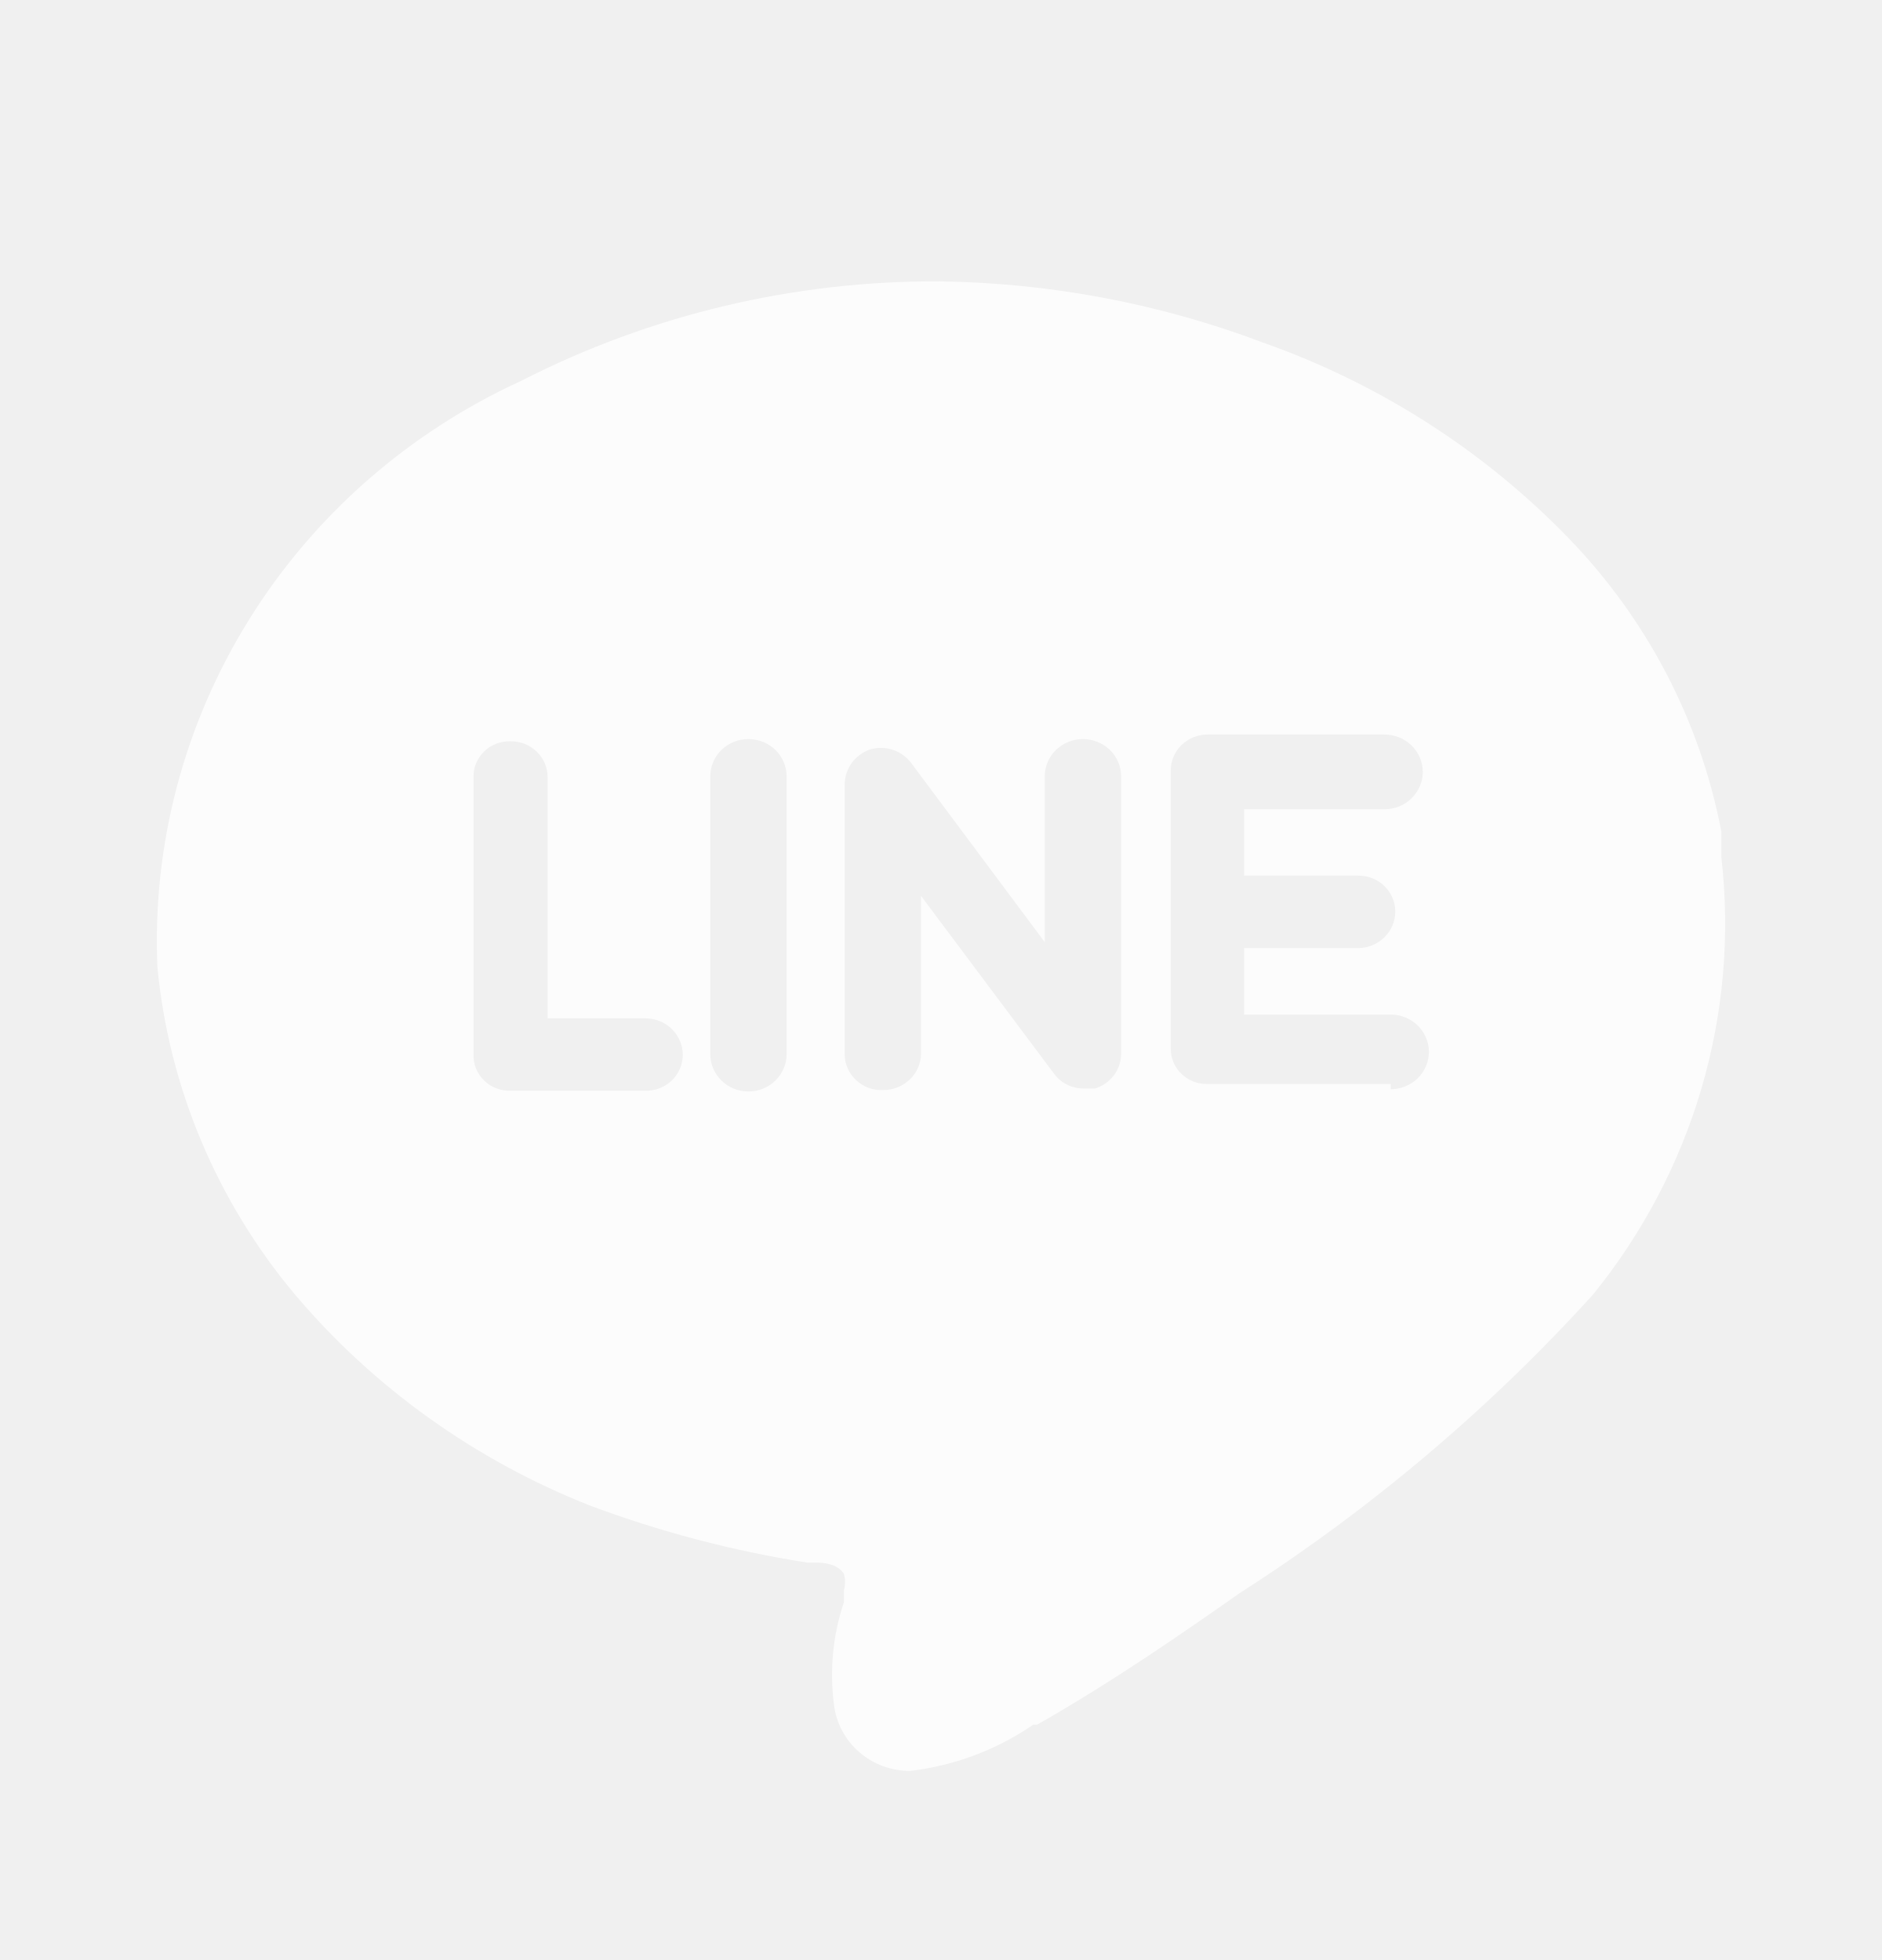
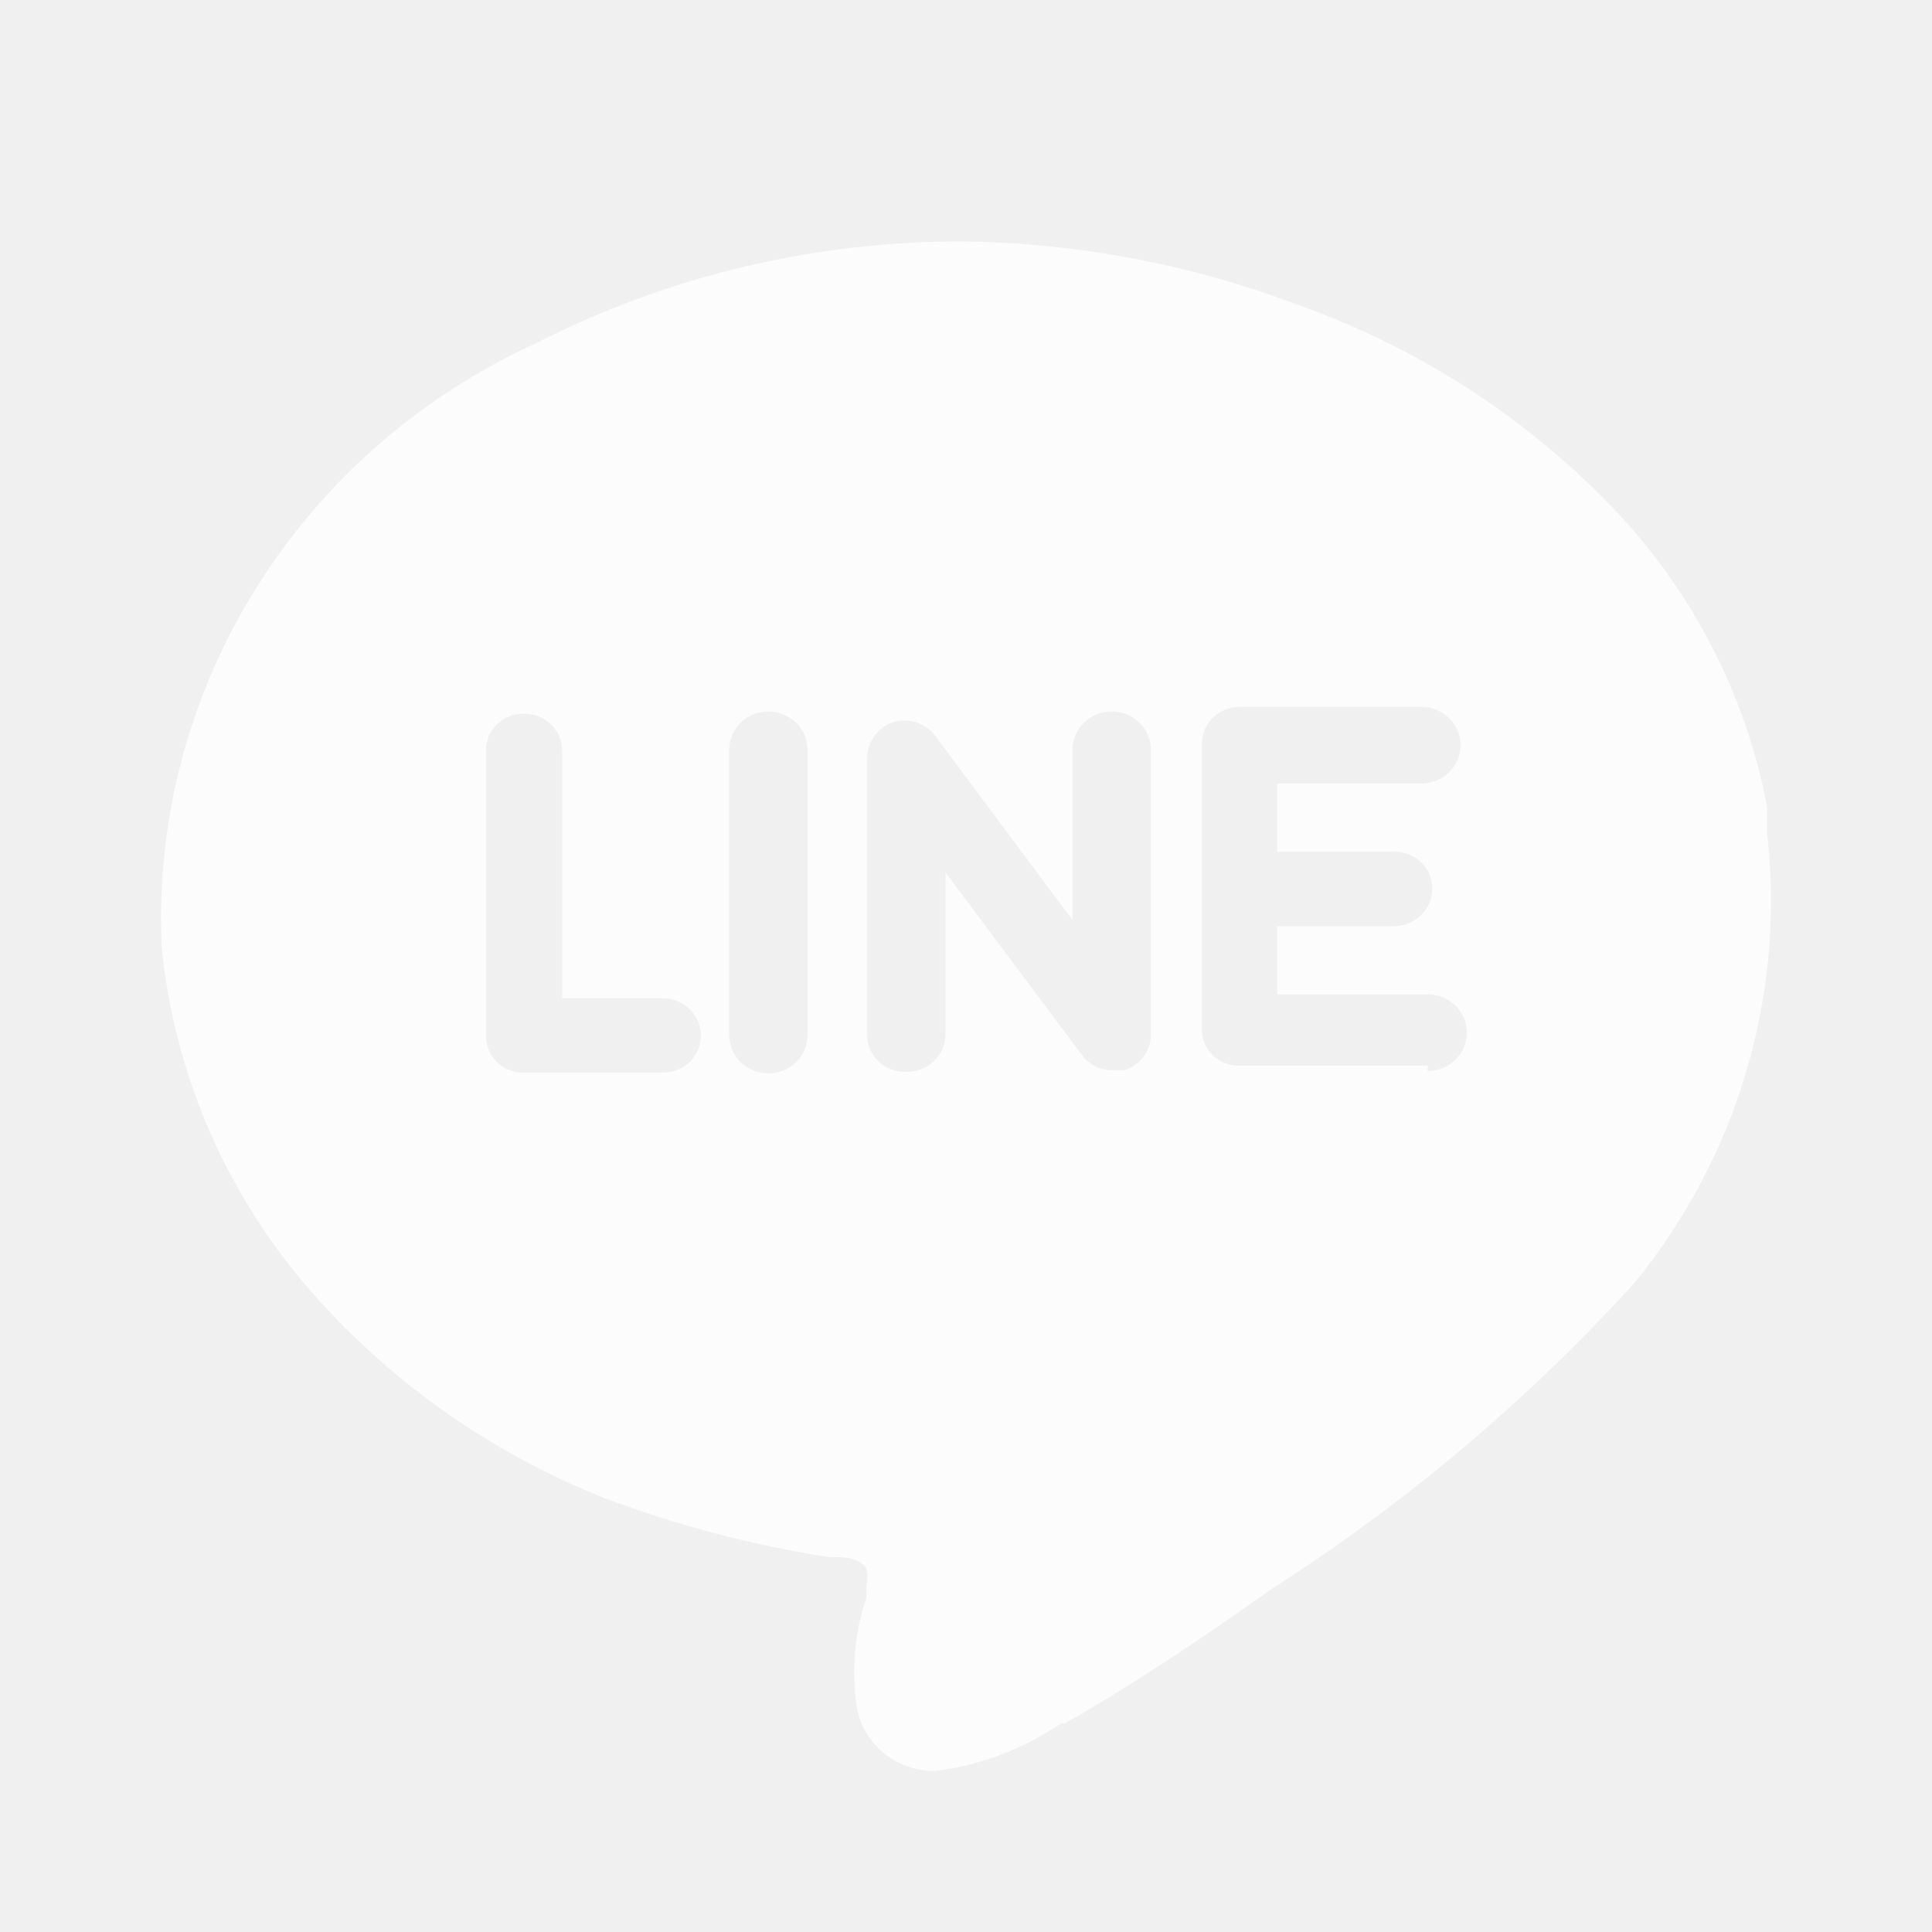
- <svg xmlns="http://www.w3.org/2000/svg" width="24" height="25" viewBox="0 0 24 25" fill="none">
-   <path d="M21.951 10.931V10.741V10.607C21.684 9.203 21.008 7.903 20.004 6.865C18.922 5.747 17.588 4.893 16.108 4.37C14.793 3.873 13.398 3.609 11.989 3.589C10.131 3.578 8.299 4.013 6.652 4.855C5.21 5.515 4 6.576 3.174 7.907C2.347 9.237 1.941 10.776 2.007 12.331C2.153 13.869 2.767 15.328 3.77 16.522C4.771 17.702 6.056 18.621 7.509 19.198C8.409 19.536 9.342 19.782 10.294 19.931H10.402C10.674 19.931 10.742 20.046 10.762 20.074C10.781 20.143 10.781 20.215 10.762 20.284C10.762 20.341 10.762 20.388 10.762 20.436C10.621 20.856 10.578 21.302 10.635 21.741C10.662 21.975 10.776 22.191 10.956 22.347C11.136 22.504 11.368 22.59 11.609 22.588C12.173 22.521 12.712 22.318 13.177 21.998H13.226C14.2 21.445 15.115 20.807 15.806 20.322C17.475 19.253 18.991 17.972 20.315 16.512C21.593 14.936 22.181 12.93 21.951 10.931V10.931ZM8.23 13.912H6.506C6.444 13.914 6.383 13.903 6.326 13.88C6.268 13.858 6.216 13.824 6.173 13.781C6.129 13.739 6.095 13.688 6.071 13.632C6.048 13.575 6.037 13.515 6.039 13.455V9.912C6.037 9.852 6.048 9.792 6.071 9.736C6.095 9.68 6.129 9.629 6.173 9.586C6.216 9.543 6.268 9.51 6.326 9.487C6.383 9.465 6.444 9.454 6.506 9.455C6.568 9.454 6.63 9.465 6.688 9.487C6.746 9.51 6.798 9.543 6.843 9.586C6.887 9.628 6.923 9.679 6.947 9.735C6.971 9.791 6.983 9.851 6.983 9.912V12.989H8.23C8.356 12.989 8.478 13.038 8.567 13.125C8.657 13.213 8.707 13.331 8.707 13.455C8.707 13.516 8.695 13.576 8.67 13.632C8.646 13.688 8.611 13.739 8.567 13.782C8.522 13.824 8.47 13.858 8.412 13.88C8.354 13.903 8.292 13.914 8.23 13.912V13.912ZM10.031 13.446C10.031 13.572 9.98 13.693 9.889 13.782C9.797 13.872 9.674 13.922 9.544 13.922C9.415 13.922 9.291 13.872 9.2 13.782C9.109 13.693 9.058 13.572 9.058 13.446V9.903C9.058 9.776 9.109 9.655 9.2 9.566C9.291 9.477 9.415 9.427 9.544 9.427C9.674 9.427 9.797 9.477 9.889 9.566C9.98 9.655 10.031 9.776 10.031 9.903V13.446ZM14.297 13.446C14.296 13.543 14.263 13.638 14.204 13.717C14.144 13.795 14.061 13.854 13.966 13.884H13.82C13.745 13.884 13.672 13.868 13.606 13.834C13.54 13.801 13.483 13.753 13.44 13.693L11.745 11.427V13.446C11.743 13.568 11.691 13.684 11.602 13.769C11.513 13.855 11.393 13.903 11.268 13.903C11.204 13.907 11.14 13.898 11.08 13.877C11.02 13.855 10.965 13.822 10.919 13.779C10.872 13.736 10.835 13.685 10.81 13.627C10.784 13.57 10.771 13.508 10.772 13.446V10.008C10.772 9.91 10.803 9.814 10.86 9.734C10.918 9.654 10.999 9.593 11.093 9.56C11.188 9.531 11.29 9.533 11.384 9.563C11.478 9.594 11.56 9.653 11.619 9.731L13.323 12.017V9.903C13.323 9.776 13.374 9.655 13.466 9.566C13.557 9.477 13.681 9.427 13.81 9.427C13.939 9.427 14.063 9.477 14.154 9.566C14.246 9.655 14.297 9.776 14.297 9.903V13.446ZM17.735 13.826H15.397C15.336 13.828 15.274 13.817 15.217 13.794C15.16 13.772 15.108 13.738 15.064 13.695C15.02 13.653 14.986 13.602 14.963 13.546C14.94 13.49 14.929 13.43 14.93 13.369V9.827C14.93 9.705 14.979 9.589 15.067 9.503C15.155 9.418 15.273 9.369 15.397 9.369H17.657C17.786 9.369 17.91 9.42 18.001 9.509C18.092 9.598 18.144 9.719 18.144 9.846C18.144 9.972 18.092 10.093 18.001 10.182C17.91 10.272 17.786 10.322 17.657 10.322H15.865V11.169H17.326C17.45 11.169 17.569 11.218 17.656 11.303C17.744 11.389 17.793 11.505 17.793 11.627C17.793 11.749 17.744 11.866 17.657 11.953C17.569 12.04 17.451 12.091 17.326 12.093H15.865V12.941H17.735C17.864 12.941 17.988 12.991 18.079 13.08C18.17 13.17 18.222 13.291 18.222 13.417C18.222 13.543 18.17 13.664 18.079 13.754C17.988 13.843 17.864 13.893 17.735 13.893V13.826Z" fill="white" fill-opacity="0.8" />
+ <svg xmlns="http://www.w3.org/2000/svg" width="24" height="24" viewBox="0 0 24 24" fill="none">
+   <path d="M21.951 10.343V10.152V10.019C21.684 8.614 21.008 7.314 20.004 6.276C18.922 5.159 17.588 4.304 16.108 3.781C14.793 3.285 13.398 3.02 11.989 3C10.131 2.99 8.299 3.425 6.652 4.267C5.21 4.926 4 5.988 3.174 7.318C2.347 8.648 1.941 10.188 2.007 11.743C2.153 13.28 2.767 14.74 3.77 15.933C4.771 17.113 6.056 18.033 7.509 18.61C8.409 18.948 9.342 19.194 10.294 19.343H10.402C10.674 19.343 10.742 19.457 10.762 19.486C10.781 19.554 10.781 19.627 10.762 19.695C10.762 19.752 10.762 19.8 10.762 19.848C10.621 20.268 10.578 20.714 10.635 21.152C10.662 21.386 10.776 21.602 10.956 21.759C11.136 21.916 11.368 22.001 11.609 22C12.173 21.932 12.712 21.729 13.177 21.41H13.226C14.2 20.857 15.115 20.219 15.806 19.733C17.475 18.664 18.991 17.383 20.315 15.924C21.593 14.348 22.181 12.341 21.951 10.343V10.343ZM8.23 13.324H6.506C6.444 13.325 6.383 13.314 6.326 13.292C6.268 13.269 6.216 13.236 6.173 13.193C6.129 13.15 6.095 13.099 6.071 13.043C6.048 12.987 6.037 12.927 6.039 12.867V9.324C6.037 9.264 6.048 9.204 6.071 9.147C6.095 9.091 6.129 9.04 6.173 8.998C6.216 8.955 6.268 8.921 6.326 8.899C6.383 8.876 6.444 8.865 6.506 8.867C6.568 8.866 6.63 8.876 6.688 8.899C6.746 8.921 6.798 8.955 6.843 8.997C6.887 9.04 6.923 9.091 6.947 9.147C6.971 9.203 6.983 9.263 6.983 9.324V12.4H8.23C8.356 12.4 8.478 12.449 8.567 12.537C8.657 12.624 8.707 12.743 8.707 12.867C8.707 12.928 8.695 12.988 8.67 13.044C8.646 13.1 8.611 13.151 8.567 13.193C8.522 13.236 8.47 13.27 8.412 13.292C8.354 13.314 8.292 13.325 8.23 13.324V13.324ZM10.031 12.857C10.031 12.983 9.98 13.105 9.889 13.194C9.797 13.283 9.674 13.333 9.544 13.333C9.415 13.333 9.291 13.283 9.2 13.194C9.109 13.105 9.058 12.983 9.058 12.857V9.314C9.058 9.188 9.109 9.067 9.2 8.978C9.291 8.888 9.415 8.838 9.544 8.838C9.674 8.838 9.797 8.888 9.889 8.978C9.98 9.067 10.031 9.188 10.031 9.314V12.857ZM14.297 12.857C14.296 12.955 14.263 13.05 14.204 13.128C14.144 13.207 14.061 13.265 13.966 13.295H13.82C13.745 13.296 13.672 13.279 13.606 13.246C13.54 13.213 13.483 13.164 13.44 13.105L11.745 10.838V12.857C11.743 12.979 11.691 13.096 11.602 13.181C11.513 13.267 11.393 13.314 11.268 13.314C11.204 13.318 11.14 13.309 11.08 13.288C11.02 13.267 10.965 13.234 10.919 13.191C10.872 13.148 10.835 13.096 10.81 13.039C10.784 12.982 10.771 12.92 10.772 12.857V9.419C10.772 9.321 10.803 9.226 10.86 9.146C10.918 9.066 10.999 9.005 11.093 8.972C11.188 8.943 11.29 8.944 11.384 8.975C11.478 9.006 11.56 9.064 11.619 9.143L13.323 11.429V9.314C13.323 9.188 13.374 9.067 13.466 8.978C13.557 8.888 13.681 8.838 13.81 8.838C13.939 8.838 14.063 8.888 14.154 8.978C14.246 9.067 14.297 9.188 14.297 9.314V12.857ZM17.735 13.238H15.397C15.336 13.239 15.274 13.229 15.217 13.206C15.16 13.184 15.108 13.15 15.064 13.107C15.02 13.065 14.986 13.014 14.963 12.957C14.94 12.901 14.929 12.841 14.93 12.781V9.238C14.93 9.117 14.979 9.001 15.067 8.915C15.155 8.829 15.273 8.781 15.397 8.781H17.657C17.786 8.781 17.91 8.831 18.001 8.921C18.092 9.01 18.144 9.131 18.144 9.257C18.144 9.384 18.092 9.505 18.001 9.594C17.91 9.683 17.786 9.733 17.657 9.733H15.865V10.581H17.326C17.45 10.581 17.569 10.629 17.656 10.715C17.744 10.801 17.793 10.917 17.793 11.038C17.793 11.16 17.744 11.278 17.657 11.365C17.569 11.452 17.451 11.502 17.326 11.505H15.865V12.352H17.735C17.864 12.352 17.988 12.403 18.079 12.492C18.17 12.581 18.222 12.702 18.222 12.829C18.222 12.955 18.17 13.076 18.079 13.165C17.988 13.255 17.864 13.305 17.735 13.305V13.238Z" fill="white" fill-opacity="0.8" />
</svg>
